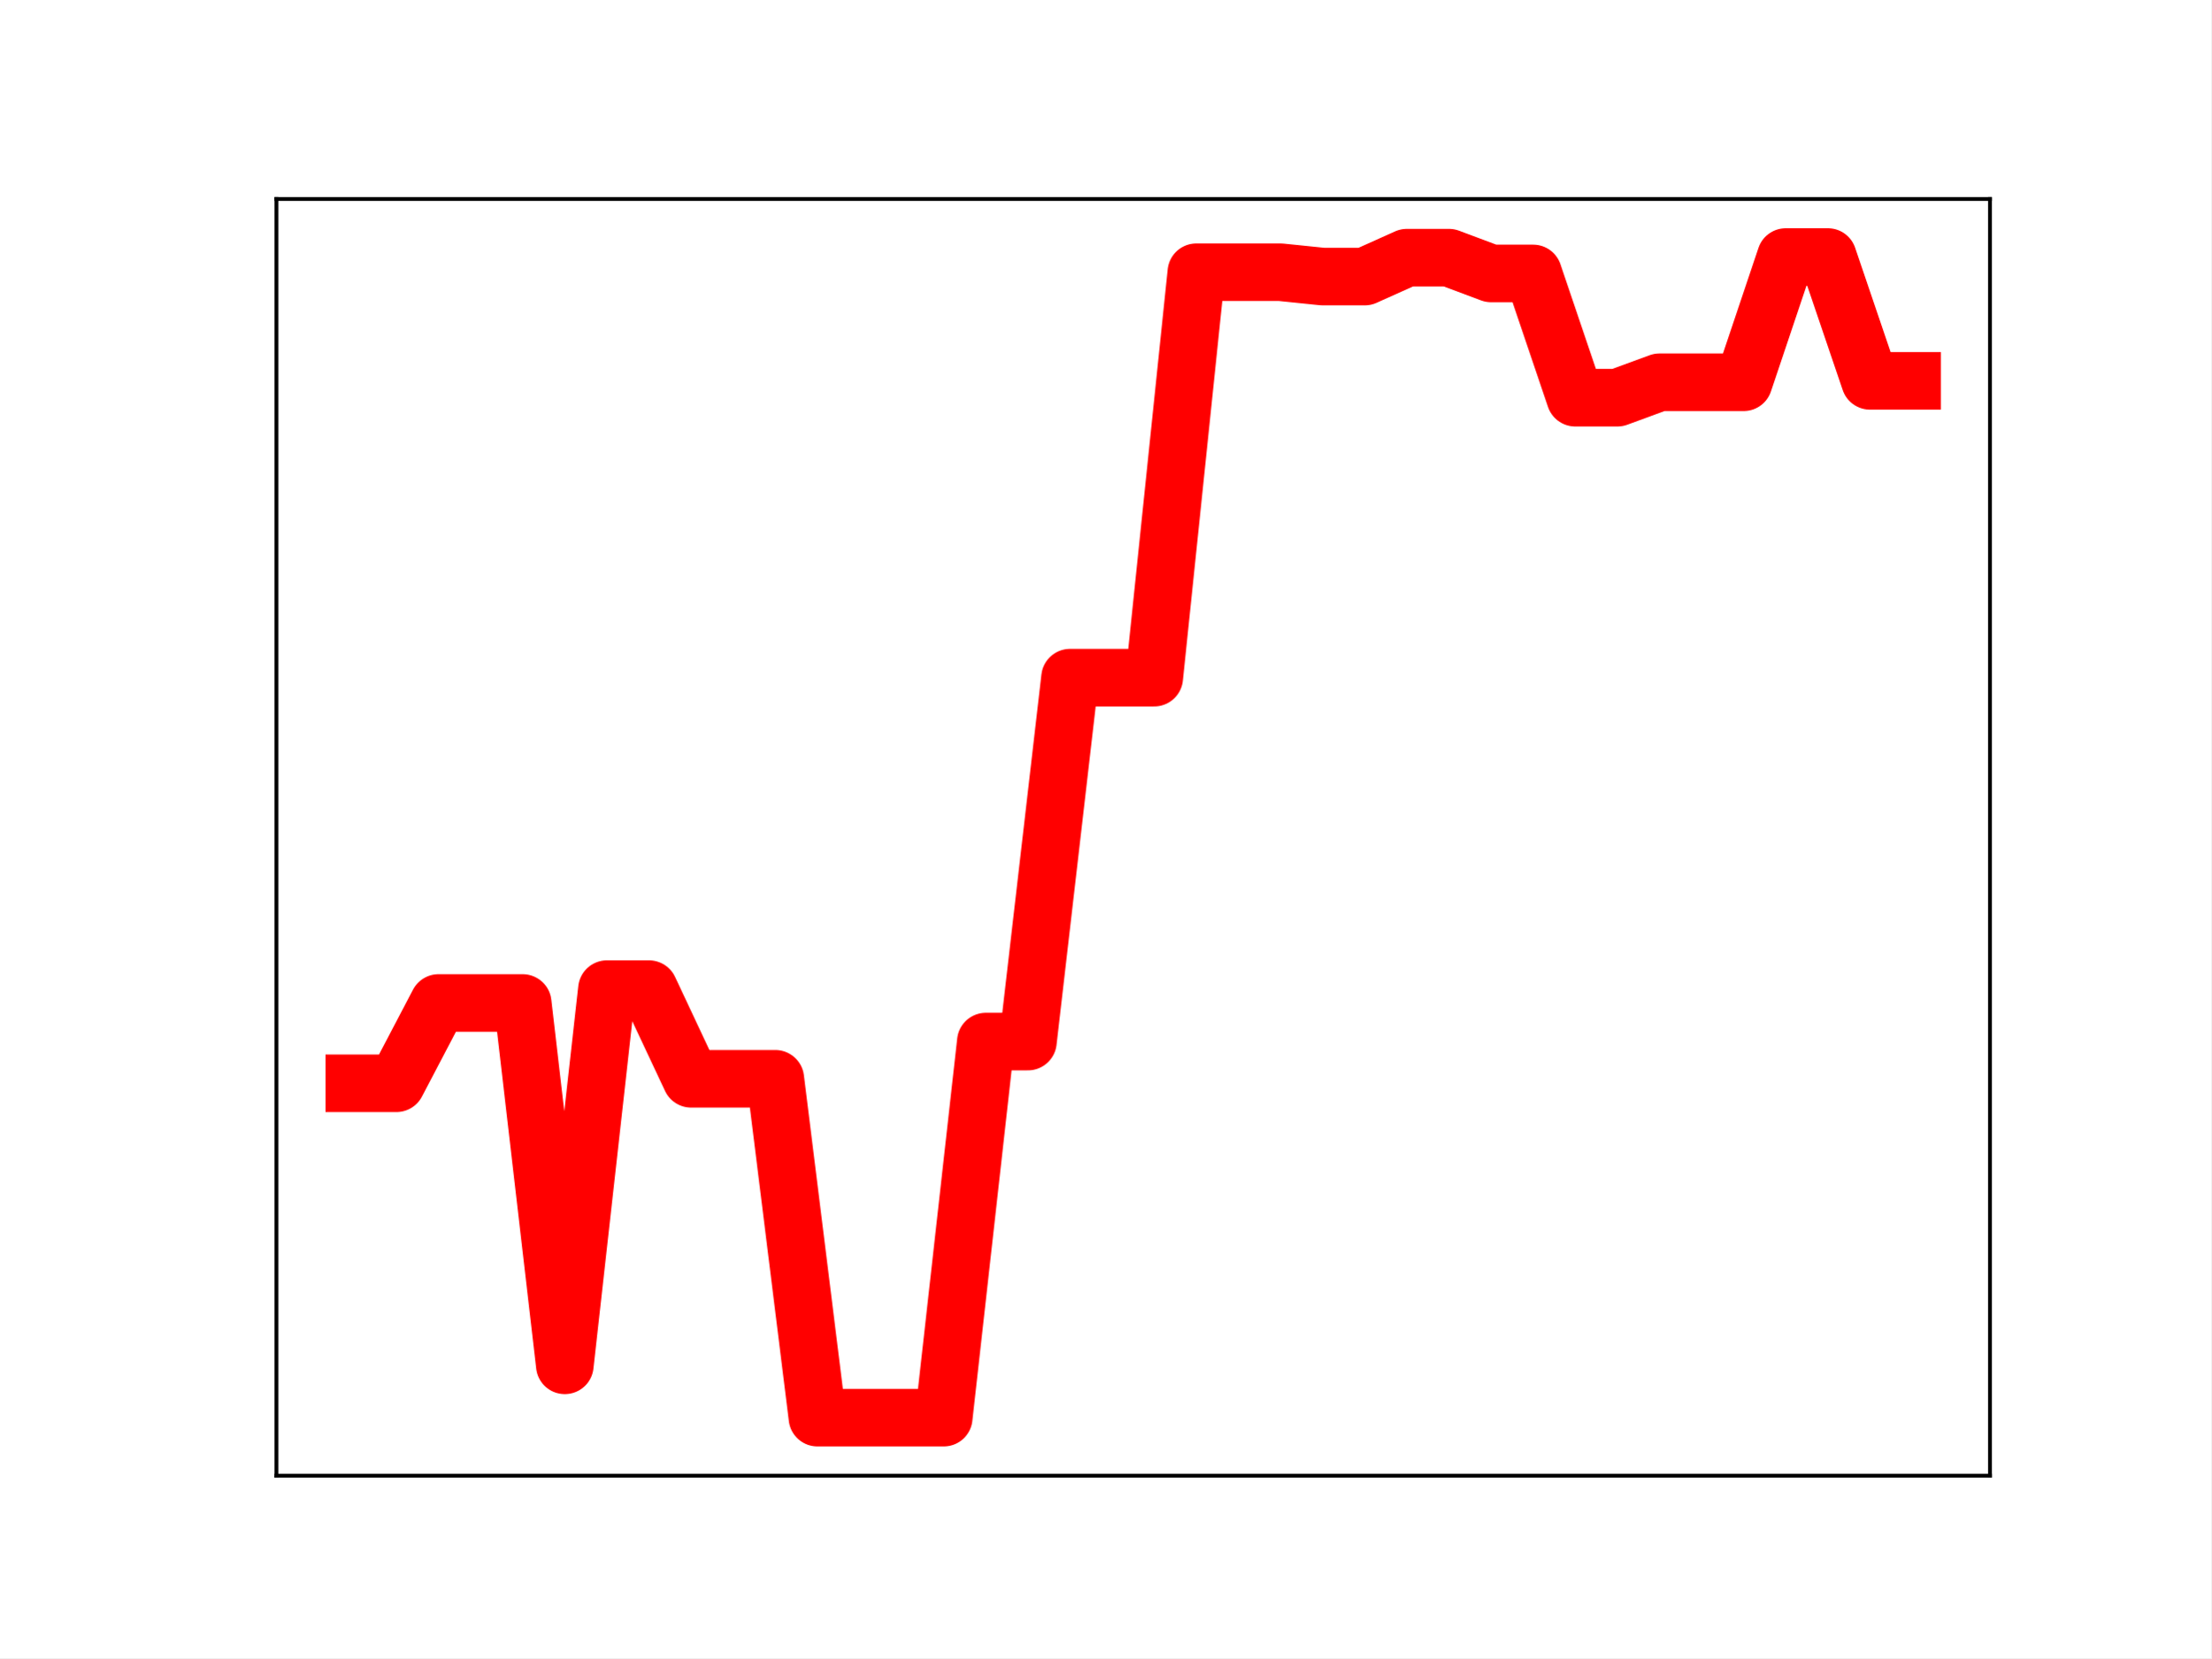
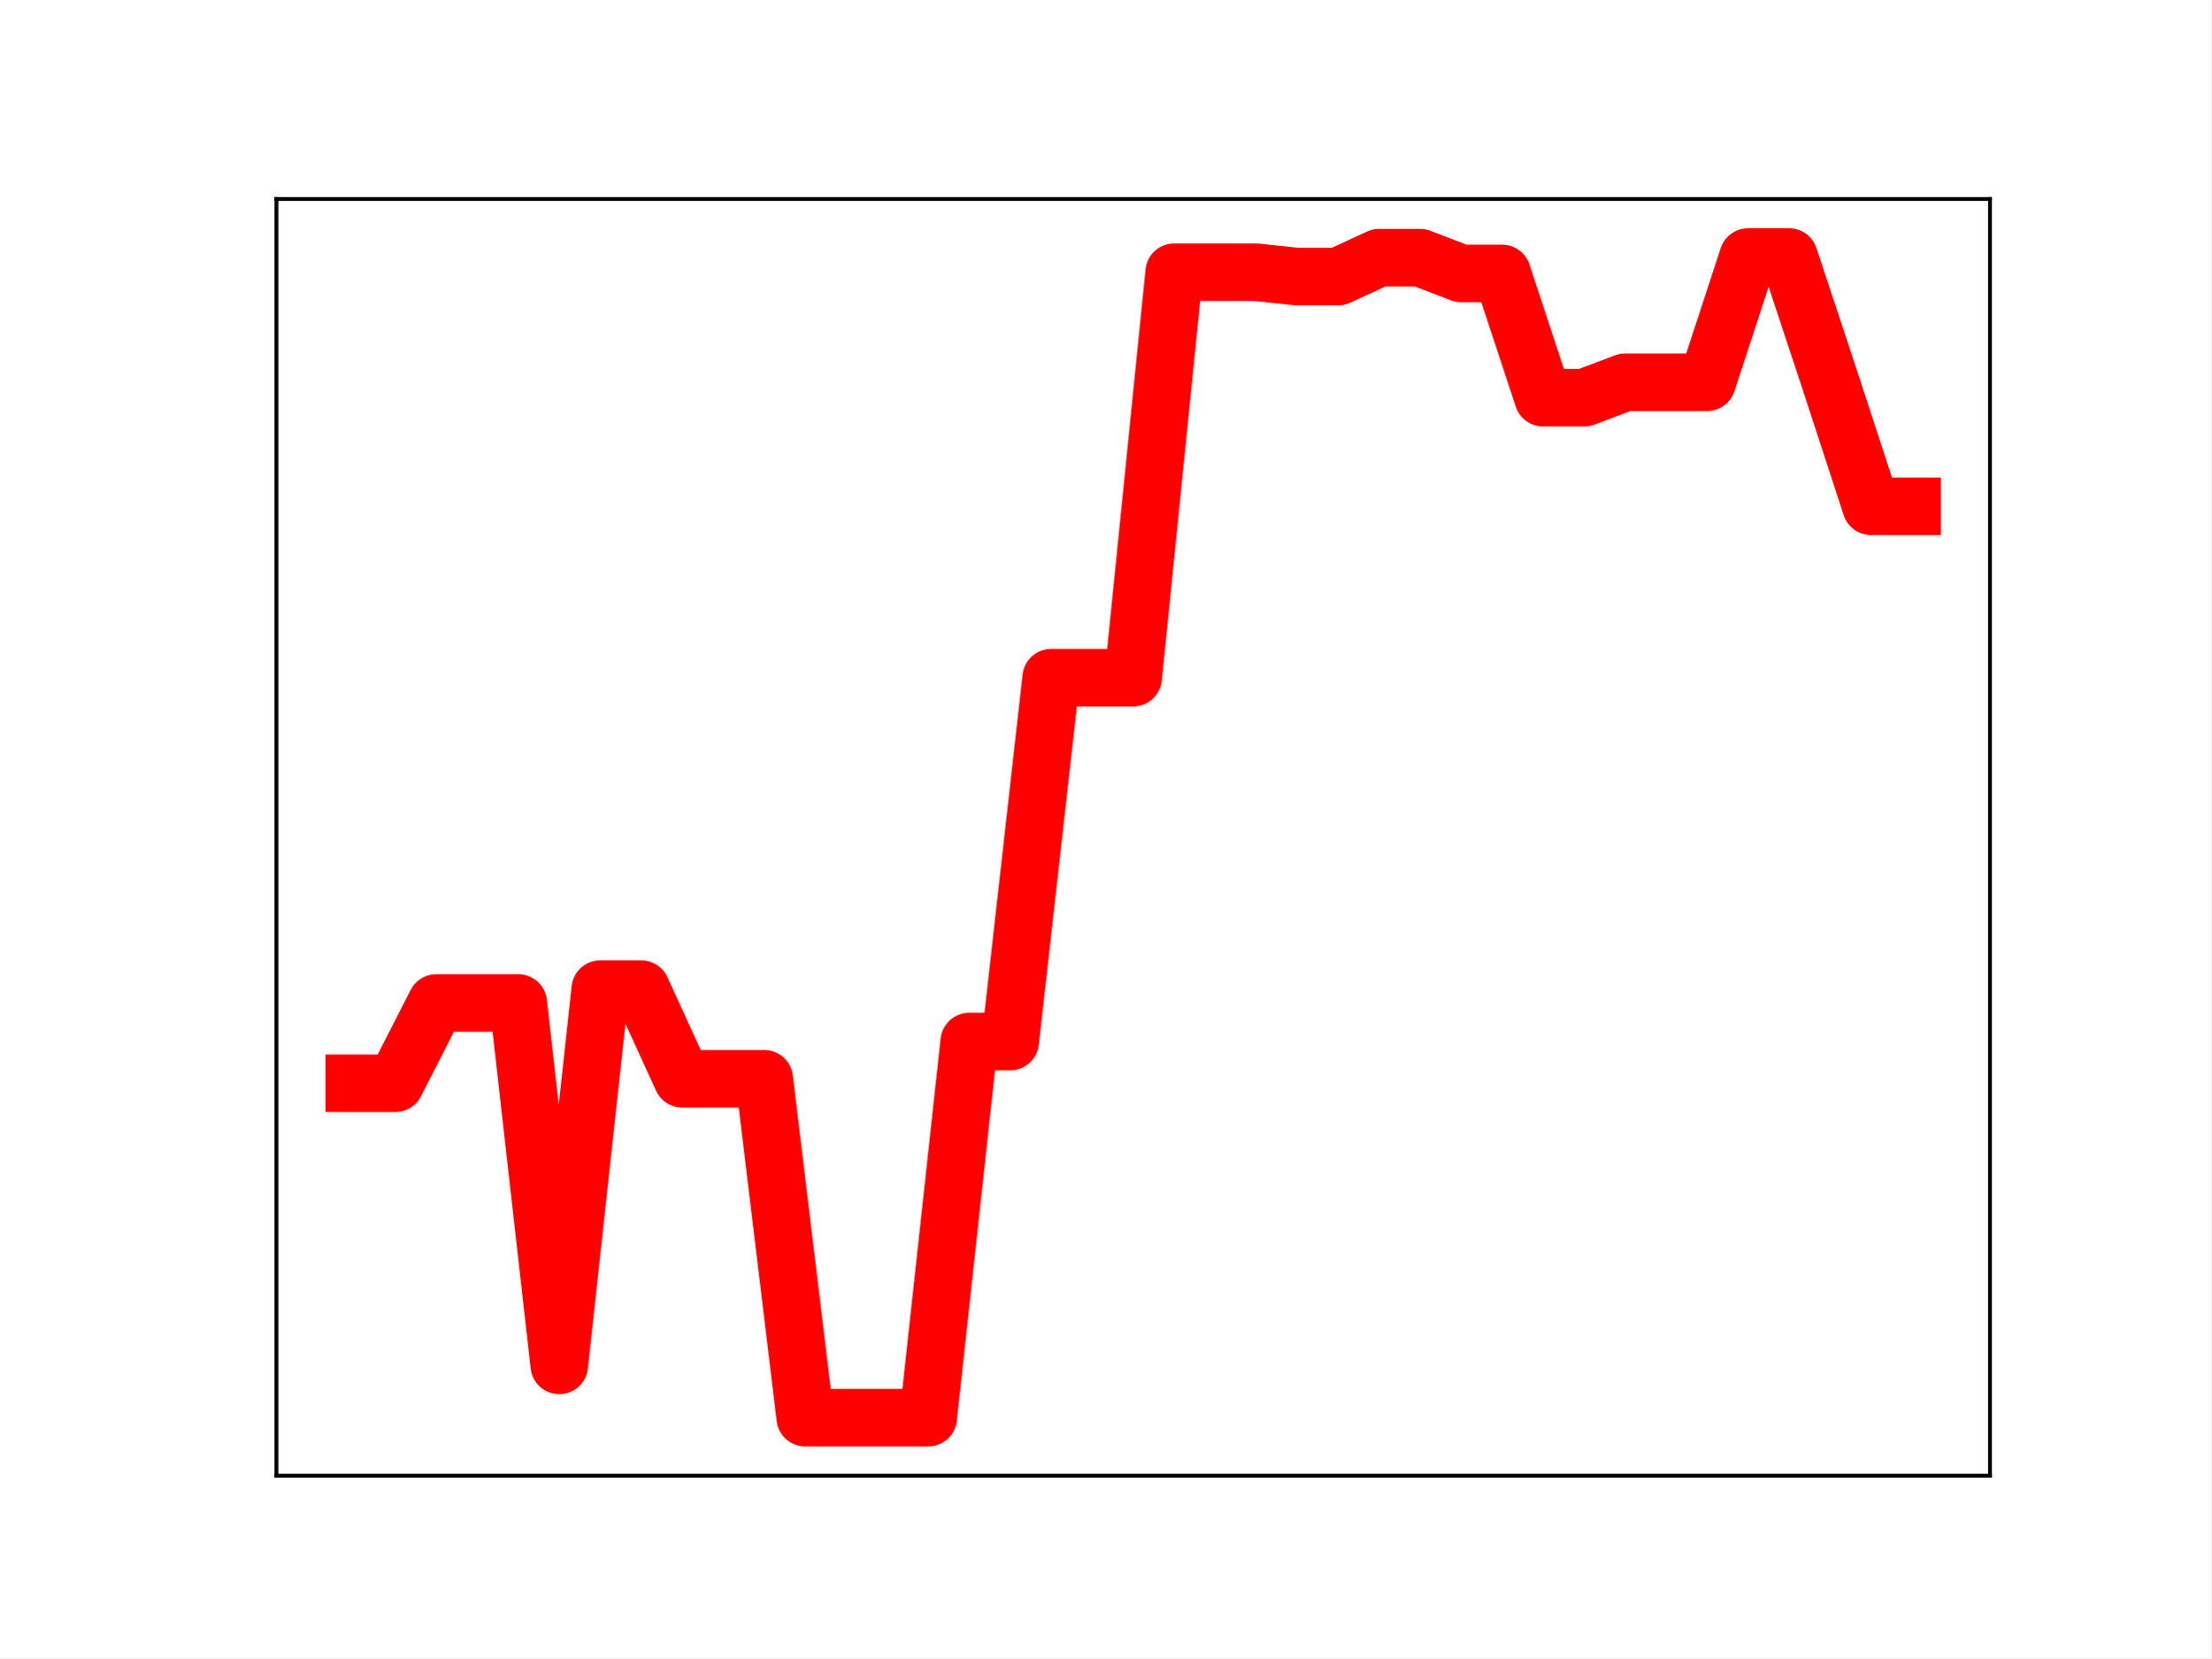
<svg xmlns="http://www.w3.org/2000/svg" xmlns:xlink="http://www.w3.org/1999/xlink" height="345.6pt" version="1.1" viewBox="0 0 460.8 345.6" width="460.8pt">
  <defs>
    <style type="text/css">
*{stroke-linecap:butt;stroke-linejoin:round;}
  </style>
  </defs>
  <g id="figure_1">
    <g id="patch_1">
      <path d="M 0 345.6  L 460.8 345.6  L 460.8 0  L 0 0  z " style="fill:#ffffff;" />
    </g>
    <g id="axes_1">
      <g id="patch_2">
        <path d="M 57.6 307.584  L 414.72 307.584  L 414.72 41.472  L 57.6 41.472  z " style="fill:#ffffff;" />
      </g>
      <g id="line2d_1">
-         <path clip-path="url(#p7c05e6ea2e)" d="M 73.833 225.793  L 82.607 225.793  L 91.382 209.058  L 100.156 209.058  L 108.931 209.058  L 117.705 284.587  L 126.479 206.167  L 135.254 206.167  L 144.028 224.855  L 152.803 224.855  L 161.577 224.855  L 170.352 295.488  L 179.126 295.488  L 187.901 295.488  L 196.675 295.488  L 205.449 217.097  L 214.224 217.097  L 222.998 141.243  L 231.773 141.243  L 240.547 141.243  L 249.322 56.736  L 258.096 56.736  L 266.871 56.736  L 275.645 57.642  L 284.419 57.642  L 293.194 53.701  L 301.968 53.701  L 310.743 56.989  L 319.517 56.989  L 328.292 82.89  L 337.066 82.89  L 345.841 79.671  L 354.615 79.671  L 363.389 79.671  L 372.164 53.568  L 380.938 53.568  L 389.713 79.378  L 398.487 79.378  " style="fill:none;stroke:#ff0000;stroke-linecap:square;stroke-width:12;" />
+         <path clip-path="url(#pf8b998b5b7)" d="M 73.833 225.793  L 82.376 225.793  L 90.92 209.058  L 99.463 209.058  L 108.007 209.058  L 116.55 284.587  L 125.094 206.167  L 133.638 206.167  L 142.181 224.855  L 150.725 224.855  L 159.268 224.855  L 167.812 295.488  L 176.355 295.488  L 184.899 295.488  L 193.442 295.488  L 201.986 217.097  L 210.529 217.097  L 219.073 141.243  L 227.616 141.243  L 236.16 141.243  L 244.704 56.736  L 253.247 56.736  L 261.791 56.736  L 270.334 57.642  L 278.878 57.642  L 287.421 53.701  L 295.965 53.701  L 304.508 56.989  L 313.052 56.989  L 321.595 82.89  L 330.139 82.89  L 338.682 79.671  L 347.226 79.671  L 355.77 79.671  L 364.313 53.568  L 372.857 53.568  L 381.4 79.378  L 389.944 105.517  L 398.487 105.517  " style="fill:none;stroke:#ff0000;stroke-linecap:square;stroke-width:12;" />
        <defs>
-           <path d="M 0 3  C 0.796 3 1.559 2.684 2.121 2.121  C 2.684 1.559 3 0.796 3 0  C 3 -0.796 2.684 -1.559 2.121 -2.121  C 1.559 -2.684 0.796 -3 0 -3  C -0.796 -3 -1.559 -2.684 -2.121 -2.121  C -2.684 -1.559 -3 -0.796 -3 0  C -3 0.796 -2.684 1.559 -2.121 2.121  C -1.559 2.684 -0.796 3 0 3  z " id="m09f0c9e877" style="stroke:#ff0000;" />
+           <path d="M 0 3  C 0.796 3 1.559 2.684 2.121 2.121  C 2.684 1.559 3 0.796 3 0  C 3 -0.796 2.684 -1.559 2.121 -2.121  C 1.559 -2.684 0.796 -3 0 -3  C -0.796 -3 -1.559 -2.684 -2.121 -2.121  C -2.684 -1.559 -3 -0.796 -3 0  C -3 0.796 -2.684 1.559 -2.121 2.121  C -1.559 2.684 -0.796 3 0 3  z " id="m51ba9e1db5" style="stroke:#ff0000;" />
        </defs>
-         <g clip-path="url(#p7c05e6ea2e)">
-           <use style="fill:#ff0000;stroke:#ff0000;" x="73.833" xlink:href="#m09f0c9e877" y="225.793" />
-           <use style="fill:#ff0000;stroke:#ff0000;" x="82.607" xlink:href="#m09f0c9e877" y="225.793" />
-           <use style="fill:#ff0000;stroke:#ff0000;" x="91.382" xlink:href="#m09f0c9e877" y="209.058" />
-           <use style="fill:#ff0000;stroke:#ff0000;" x="100.156" xlink:href="#m09f0c9e877" y="209.058" />
-           <use style="fill:#ff0000;stroke:#ff0000;" x="108.931" xlink:href="#m09f0c9e877" y="209.058" />
-           <use style="fill:#ff0000;stroke:#ff0000;" x="117.705" xlink:href="#m09f0c9e877" y="284.587" />
-           <use style="fill:#ff0000;stroke:#ff0000;" x="126.479" xlink:href="#m09f0c9e877" y="206.167" />
-           <use style="fill:#ff0000;stroke:#ff0000;" x="135.254" xlink:href="#m09f0c9e877" y="206.167" />
-           <use style="fill:#ff0000;stroke:#ff0000;" x="144.028" xlink:href="#m09f0c9e877" y="224.855" />
-           <use style="fill:#ff0000;stroke:#ff0000;" x="152.803" xlink:href="#m09f0c9e877" y="224.855" />
-           <use style="fill:#ff0000;stroke:#ff0000;" x="161.577" xlink:href="#m09f0c9e877" y="224.855" />
-           <use style="fill:#ff0000;stroke:#ff0000;" x="170.352" xlink:href="#m09f0c9e877" y="295.488" />
-           <use style="fill:#ff0000;stroke:#ff0000;" x="179.126" xlink:href="#m09f0c9e877" y="295.488" />
-           <use style="fill:#ff0000;stroke:#ff0000;" x="187.901" xlink:href="#m09f0c9e877" y="295.488" />
-           <use style="fill:#ff0000;stroke:#ff0000;" x="196.675" xlink:href="#m09f0c9e877" y="295.488" />
-           <use style="fill:#ff0000;stroke:#ff0000;" x="205.449" xlink:href="#m09f0c9e877" y="217.097" />
-           <use style="fill:#ff0000;stroke:#ff0000;" x="214.224" xlink:href="#m09f0c9e877" y="217.097" />
-           <use style="fill:#ff0000;stroke:#ff0000;" x="222.998" xlink:href="#m09f0c9e877" y="141.243" />
-           <use style="fill:#ff0000;stroke:#ff0000;" x="231.773" xlink:href="#m09f0c9e877" y="141.243" />
-           <use style="fill:#ff0000;stroke:#ff0000;" x="240.547" xlink:href="#m09f0c9e877" y="141.243" />
-           <use style="fill:#ff0000;stroke:#ff0000;" x="249.322" xlink:href="#m09f0c9e877" y="56.736" />
-           <use style="fill:#ff0000;stroke:#ff0000;" x="258.096" xlink:href="#m09f0c9e877" y="56.736" />
-           <use style="fill:#ff0000;stroke:#ff0000;" x="266.871" xlink:href="#m09f0c9e877" y="56.736" />
-           <use style="fill:#ff0000;stroke:#ff0000;" x="275.645" xlink:href="#m09f0c9e877" y="57.642" />
-           <use style="fill:#ff0000;stroke:#ff0000;" x="284.419" xlink:href="#m09f0c9e877" y="57.642" />
-           <use style="fill:#ff0000;stroke:#ff0000;" x="293.194" xlink:href="#m09f0c9e877" y="53.701" />
-           <use style="fill:#ff0000;stroke:#ff0000;" x="301.968" xlink:href="#m09f0c9e877" y="53.701" />
-           <use style="fill:#ff0000;stroke:#ff0000;" x="310.743" xlink:href="#m09f0c9e877" y="56.989" />
-           <use style="fill:#ff0000;stroke:#ff0000;" x="319.517" xlink:href="#m09f0c9e877" y="56.989" />
-           <use style="fill:#ff0000;stroke:#ff0000;" x="328.292" xlink:href="#m09f0c9e877" y="82.89" />
-           <use style="fill:#ff0000;stroke:#ff0000;" x="337.066" xlink:href="#m09f0c9e877" y="82.89" />
-           <use style="fill:#ff0000;stroke:#ff0000;" x="345.841" xlink:href="#m09f0c9e877" y="79.671" />
-           <use style="fill:#ff0000;stroke:#ff0000;" x="354.615" xlink:href="#m09f0c9e877" y="79.671" />
-           <use style="fill:#ff0000;stroke:#ff0000;" x="363.389" xlink:href="#m09f0c9e877" y="79.671" />
-           <use style="fill:#ff0000;stroke:#ff0000;" x="372.164" xlink:href="#m09f0c9e877" y="53.568" />
-           <use style="fill:#ff0000;stroke:#ff0000;" x="380.938" xlink:href="#m09f0c9e877" y="53.568" />
-           <use style="fill:#ff0000;stroke:#ff0000;" x="389.713" xlink:href="#m09f0c9e877" y="79.378" />
-           <use style="fill:#ff0000;stroke:#ff0000;" x="398.487" xlink:href="#m09f0c9e877" y="79.378" />
+         <g clip-path="url(#pf8b998b5b7)">
+           <use style="fill:#ff0000;stroke:#ff0000;" x="73.833" xlink:href="#m51ba9e1db5" y="225.793" />
+           <use style="fill:#ff0000;stroke:#ff0000;" x="82.376" xlink:href="#m51ba9e1db5" y="225.793" />
+           <use style="fill:#ff0000;stroke:#ff0000;" x="90.92" xlink:href="#m51ba9e1db5" y="209.058" />
+           <use style="fill:#ff0000;stroke:#ff0000;" x="99.463" xlink:href="#m51ba9e1db5" y="209.058" />
+           <use style="fill:#ff0000;stroke:#ff0000;" x="108.007" xlink:href="#m51ba9e1db5" y="209.058" />
+           <use style="fill:#ff0000;stroke:#ff0000;" x="116.55" xlink:href="#m51ba9e1db5" y="284.587" />
+           <use style="fill:#ff0000;stroke:#ff0000;" x="125.094" xlink:href="#m51ba9e1db5" y="206.167" />
+           <use style="fill:#ff0000;stroke:#ff0000;" x="133.638" xlink:href="#m51ba9e1db5" y="206.167" />
+           <use style="fill:#ff0000;stroke:#ff0000;" x="142.181" xlink:href="#m51ba9e1db5" y="224.855" />
+           <use style="fill:#ff0000;stroke:#ff0000;" x="150.725" xlink:href="#m51ba9e1db5" y="224.855" />
+           <use style="fill:#ff0000;stroke:#ff0000;" x="159.268" xlink:href="#m51ba9e1db5" y="224.855" />
+           <use style="fill:#ff0000;stroke:#ff0000;" x="167.812" xlink:href="#m51ba9e1db5" y="295.488" />
+           <use style="fill:#ff0000;stroke:#ff0000;" x="176.355" xlink:href="#m51ba9e1db5" y="295.488" />
+           <use style="fill:#ff0000;stroke:#ff0000;" x="184.899" xlink:href="#m51ba9e1db5" y="295.488" />
+           <use style="fill:#ff0000;stroke:#ff0000;" x="193.442" xlink:href="#m51ba9e1db5" y="295.488" />
+           <use style="fill:#ff0000;stroke:#ff0000;" x="201.986" xlink:href="#m51ba9e1db5" y="217.097" />
+           <use style="fill:#ff0000;stroke:#ff0000;" x="210.529" xlink:href="#m51ba9e1db5" y="217.097" />
+           <use style="fill:#ff0000;stroke:#ff0000;" x="219.073" xlink:href="#m51ba9e1db5" y="141.243" />
+           <use style="fill:#ff0000;stroke:#ff0000;" x="227.616" xlink:href="#m51ba9e1db5" y="141.243" />
+           <use style="fill:#ff0000;stroke:#ff0000;" x="236.16" xlink:href="#m51ba9e1db5" y="141.243" />
+           <use style="fill:#ff0000;stroke:#ff0000;" x="244.704" xlink:href="#m51ba9e1db5" y="56.736" />
+           <use style="fill:#ff0000;stroke:#ff0000;" x="253.247" xlink:href="#m51ba9e1db5" y="56.736" />
+           <use style="fill:#ff0000;stroke:#ff0000;" x="261.791" xlink:href="#m51ba9e1db5" y="56.736" />
+           <use style="fill:#ff0000;stroke:#ff0000;" x="270.334" xlink:href="#m51ba9e1db5" y="57.642" />
+           <use style="fill:#ff0000;stroke:#ff0000;" x="278.878" xlink:href="#m51ba9e1db5" y="57.642" />
+           <use style="fill:#ff0000;stroke:#ff0000;" x="287.421" xlink:href="#m51ba9e1db5" y="53.701" />
+           <use style="fill:#ff0000;stroke:#ff0000;" x="295.965" xlink:href="#m51ba9e1db5" y="53.701" />
+           <use style="fill:#ff0000;stroke:#ff0000;" x="304.508" xlink:href="#m51ba9e1db5" y="56.989" />
+           <use style="fill:#ff0000;stroke:#ff0000;" x="313.052" xlink:href="#m51ba9e1db5" y="56.989" />
+           <use style="fill:#ff0000;stroke:#ff0000;" x="321.595" xlink:href="#m51ba9e1db5" y="82.89" />
+           <use style="fill:#ff0000;stroke:#ff0000;" x="330.139" xlink:href="#m51ba9e1db5" y="82.89" />
+           <use style="fill:#ff0000;stroke:#ff0000;" x="338.682" xlink:href="#m51ba9e1db5" y="79.671" />
+           <use style="fill:#ff0000;stroke:#ff0000;" x="347.226" xlink:href="#m51ba9e1db5" y="79.671" />
+           <use style="fill:#ff0000;stroke:#ff0000;" x="355.77" xlink:href="#m51ba9e1db5" y="79.671" />
+           <use style="fill:#ff0000;stroke:#ff0000;" x="364.313" xlink:href="#m51ba9e1db5" y="53.568" />
+           <use style="fill:#ff0000;stroke:#ff0000;" x="372.857" xlink:href="#m51ba9e1db5" y="53.568" />
+           <use style="fill:#ff0000;stroke:#ff0000;" x="381.4" xlink:href="#m51ba9e1db5" y="79.378" />
+           <use style="fill:#ff0000;stroke:#ff0000;" x="389.944" xlink:href="#m51ba9e1db5" y="105.517" />
+           <use style="fill:#ff0000;stroke:#ff0000;" x="398.487" xlink:href="#m51ba9e1db5" y="105.517" />
        </g>
      </g>
      <g id="patch_3">
        <path d="M 57.6 307.584  L 57.6 41.472  " style="fill:none;stroke:#000000;stroke-linecap:square;stroke-linejoin:miter;stroke-width:0.8;" />
      </g>
      <g id="patch_4">
        <path d="M 414.72 307.584  L 414.72 41.472  " style="fill:none;stroke:#000000;stroke-linecap:square;stroke-linejoin:miter;stroke-width:0.8;" />
      </g>
      <g id="patch_5">
        <path d="M 57.6 307.584  L 414.72 307.584  " style="fill:none;stroke:#000000;stroke-linecap:square;stroke-linejoin:miter;stroke-width:0.8;" />
      </g>
      <g id="patch_6">
        <path d="M 57.6 41.472  L 414.72 41.472  " style="fill:none;stroke:#000000;stroke-linecap:square;stroke-linejoin:miter;stroke-width:0.8;" />
      </g>
    </g>
  </g>
  <defs>
-     <clipPath id="p7c05e6ea2e">
+     <clipPath id="pf8b998b5b7">
      <rect height="266.112" width="357.12" x="57.6" y="41.472" />
    </clipPath>
  </defs>
</svg>
